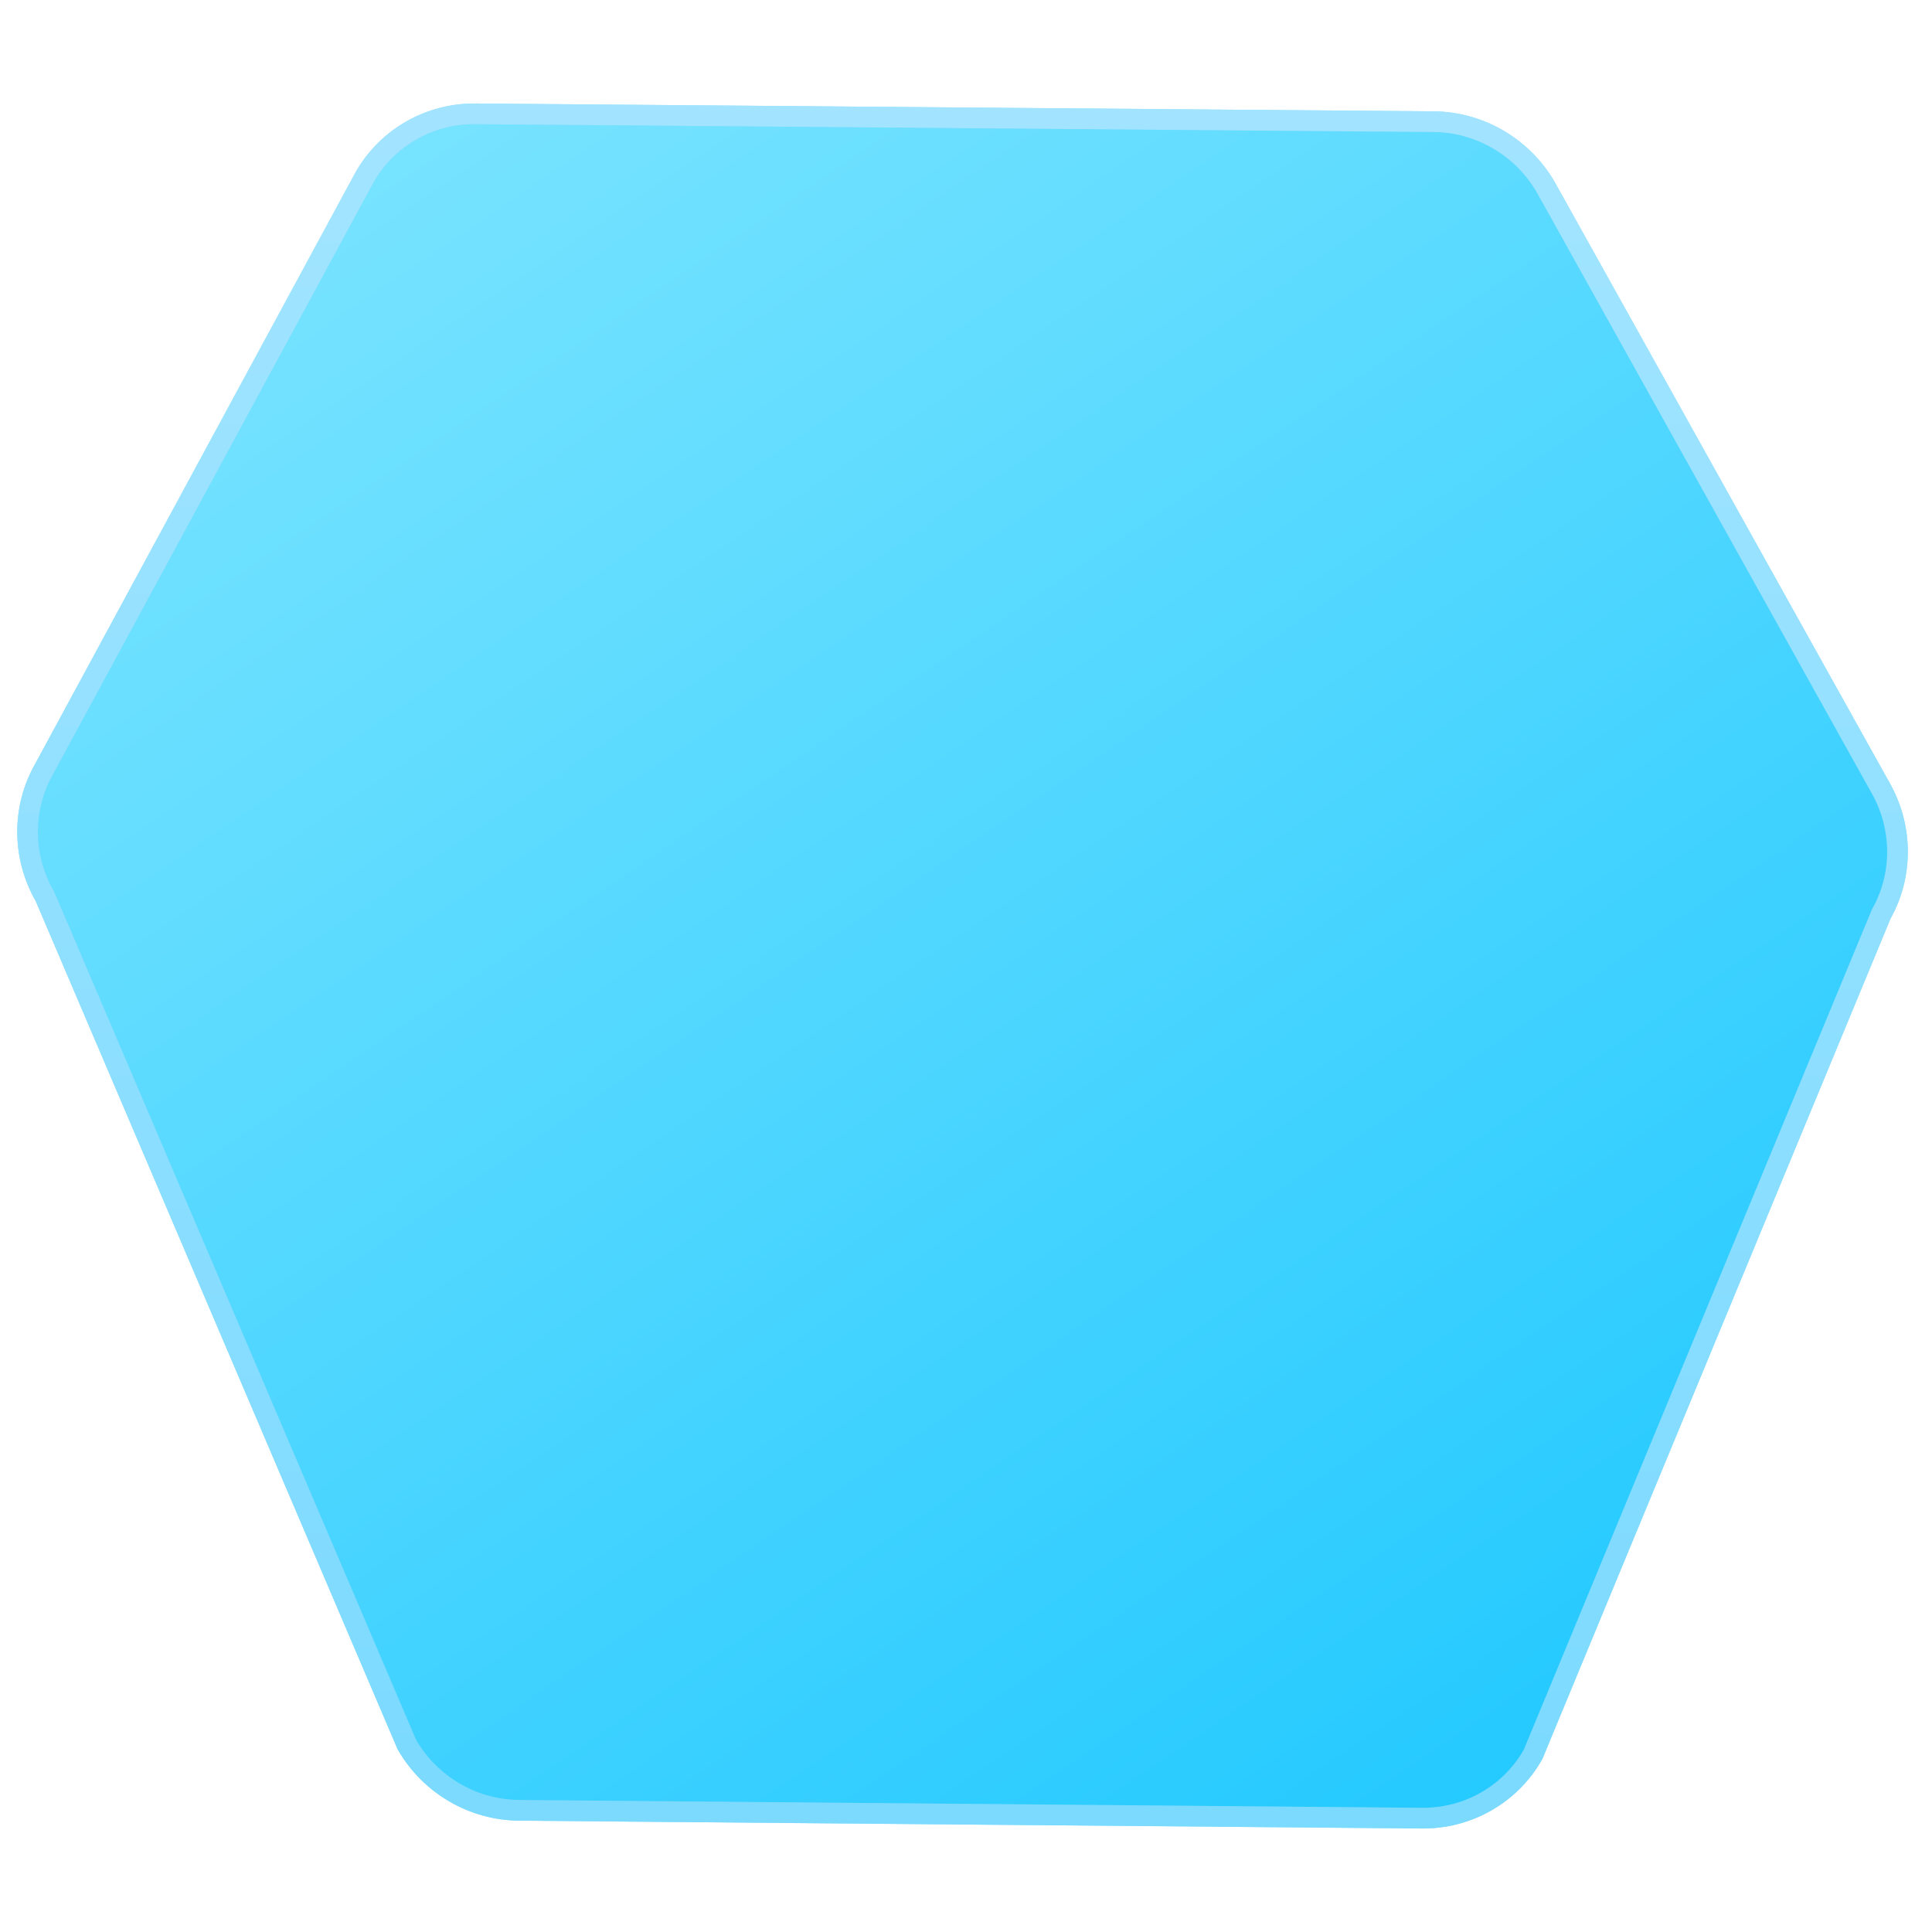
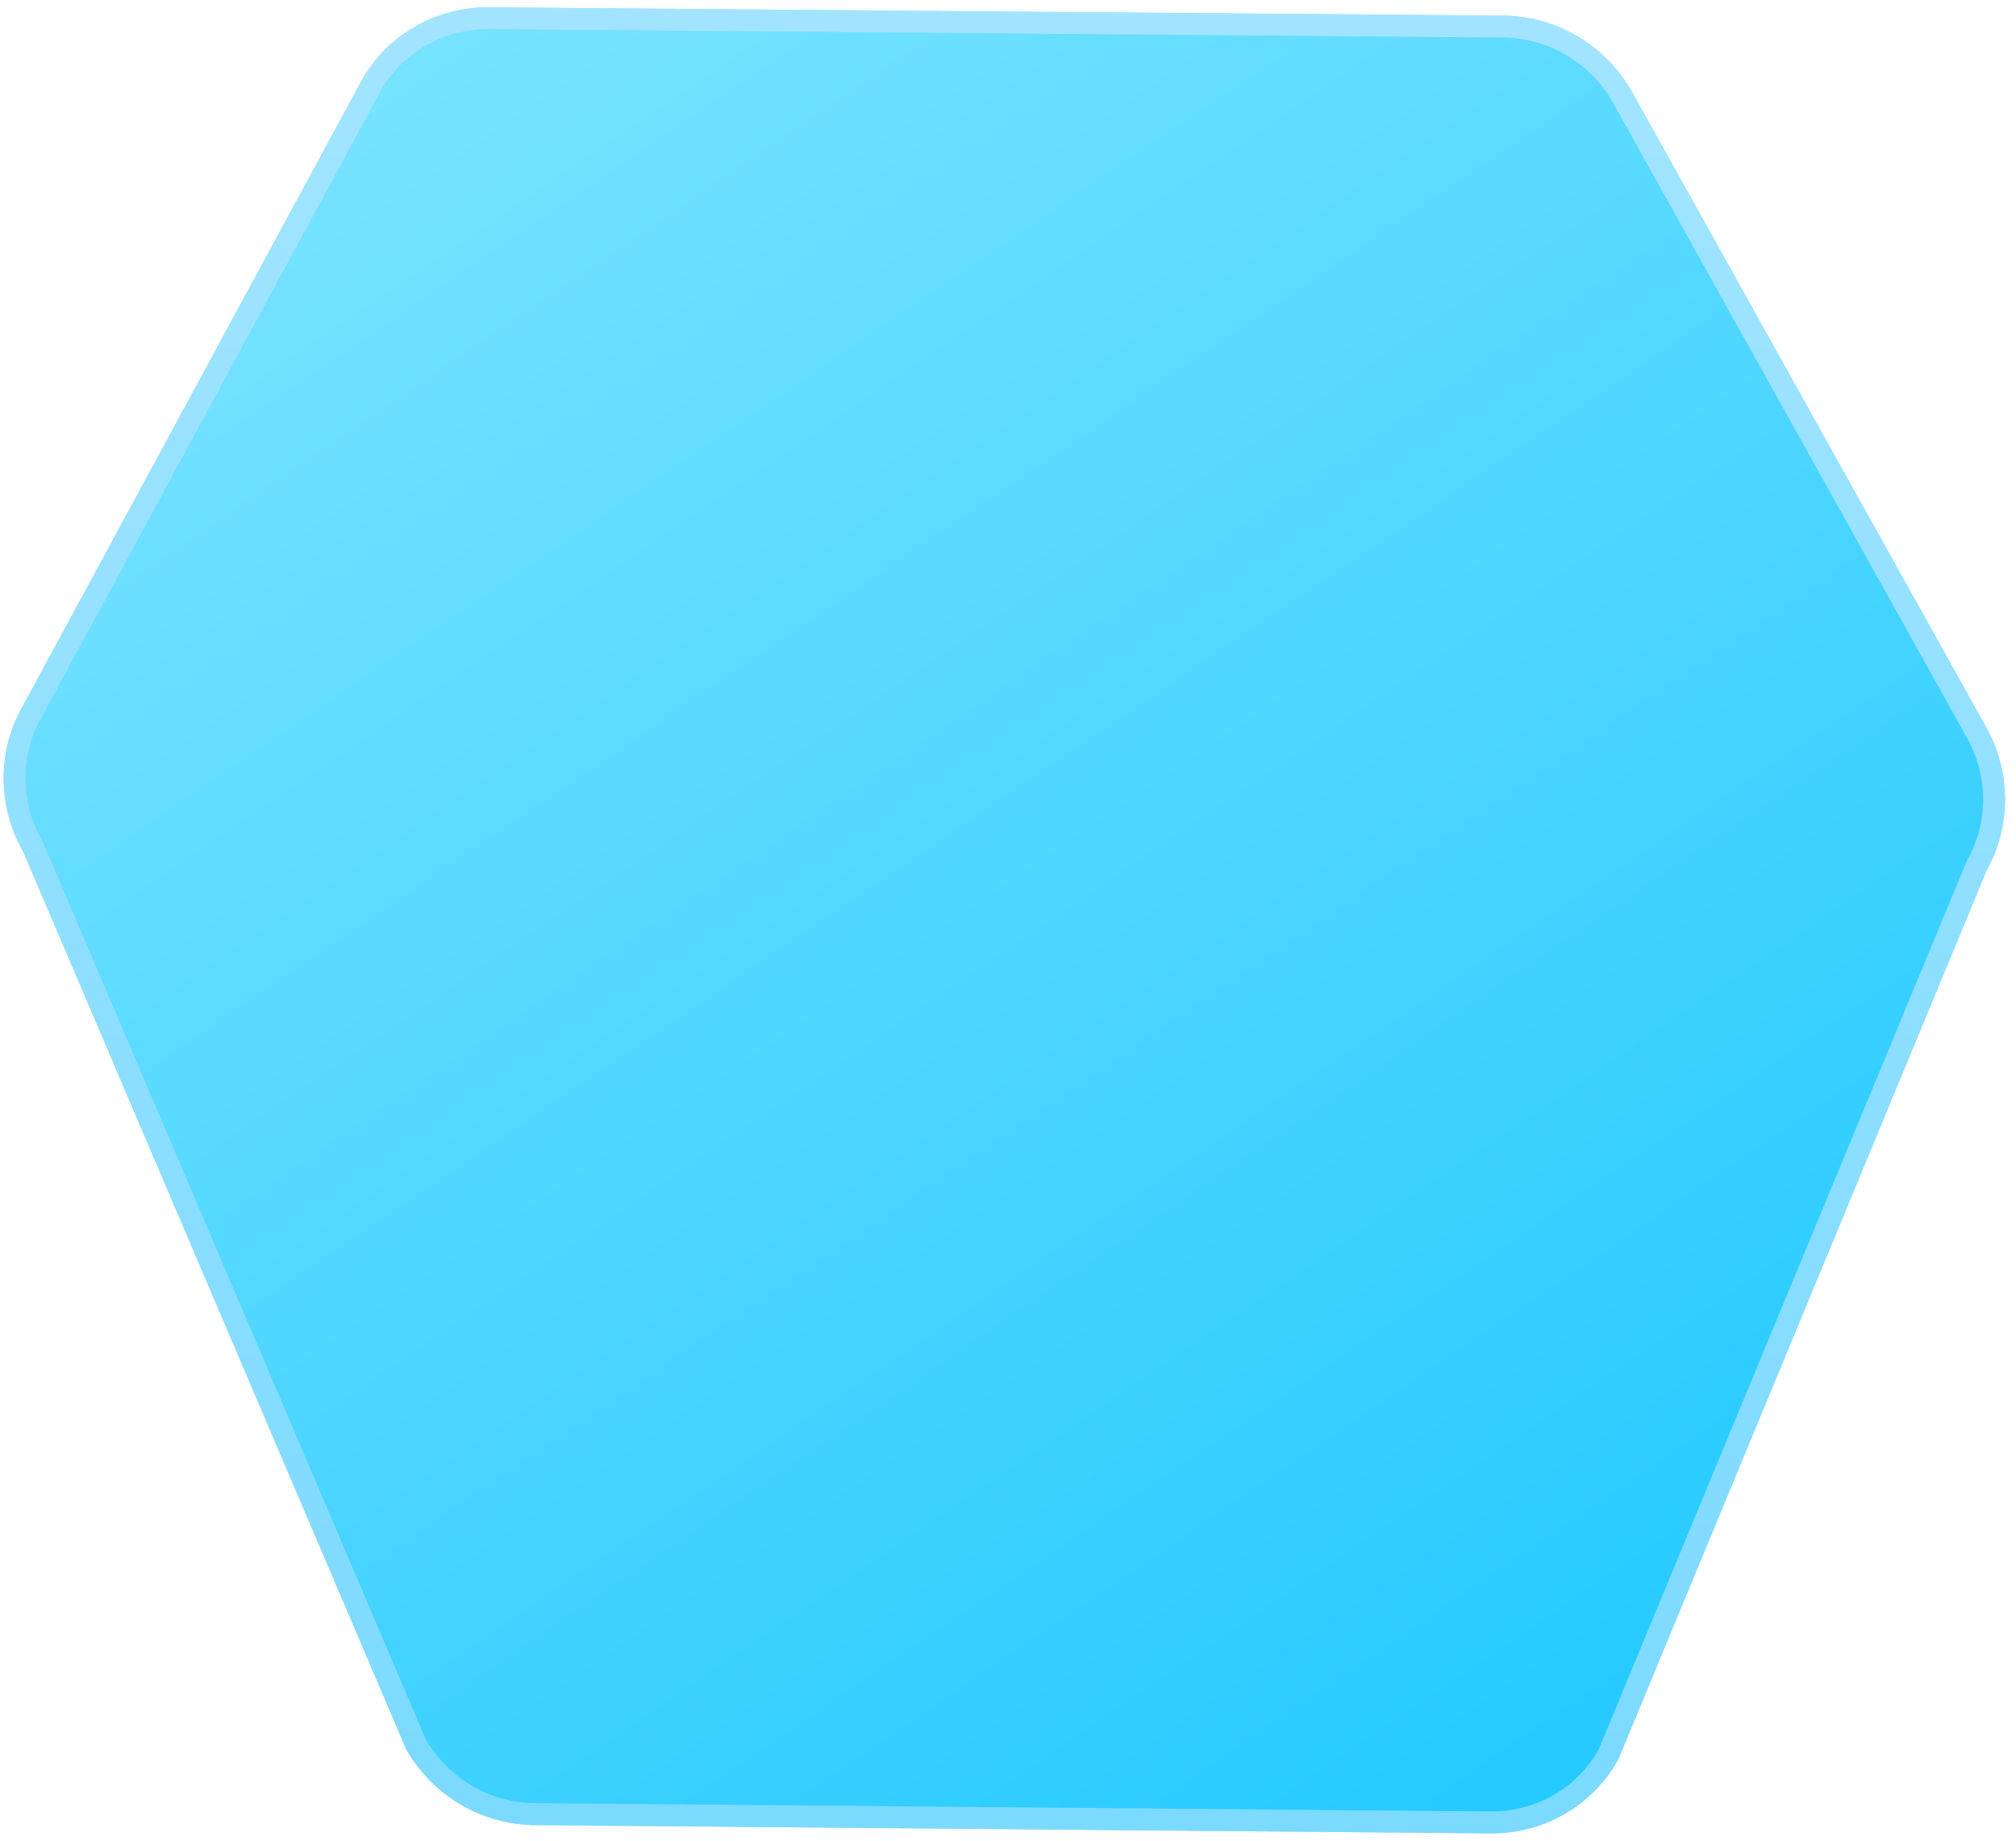
- <svg xmlns="http://www.w3.org/2000/svg" width="140" height="140" viewBox="0 0 140 140" fill="none">
-   <path d="M103.898 8.819H103.899C107.12 8.849 110.114 10.538 111.83 13.268L111.992 13.535L111.996 13.541L112 13.548L136.211 56.983L136.363 57.256C137.888 60.074 137.882 63.464 136.321 66.234L111.113 127.079L111.096 127.123L111.072 127.165C109.483 129.945 106.558 131.67 103.353 131.747L103.042 131.75L37.602 131.182L37.601 131.181C34.276 131.15 31.193 129.351 29.508 126.465L29.484 126.425L29.466 126.381L3.263 64.971C1.603 62.092 1.575 58.569 3.206 55.715L26.42 12.851L26.428 12.835C28.068 9.965 31.132 8.219 34.458 8.25L103.898 8.819Z" fill="url(#paint0_linear_129_4244)" />
-   <path d="M103.898 8.819H103.899C107.12 8.849 110.114 10.538 111.83 13.268L111.992 13.535L111.996 13.541L112 13.548L136.211 56.983L136.363 57.256C137.888 60.074 137.882 63.464 136.321 66.234L111.113 127.079L111.096 127.123L111.072 127.165C109.483 129.945 106.558 131.67 103.353 131.747L103.042 131.75L37.602 131.182L37.601 131.181C34.276 131.15 31.193 129.351 29.508 126.465L29.484 126.425L29.466 126.381L3.263 64.971C1.603 62.092 1.575 58.569 3.206 55.715L26.42 12.851L26.428 12.835C28.068 9.965 31.132 8.219 34.458 8.25L103.898 8.819Z" stroke="#50CDFF" stroke-width="1.5" />
-   <path d="M103.898 8.819H103.899C107.12 8.849 110.114 10.538 111.83 13.268L111.992 13.535L111.996 13.541L112 13.548L136.211 56.983L136.363 57.256C137.888 60.074 137.882 63.464 136.321 66.234L111.113 127.079L111.096 127.123L111.072 127.165C109.483 129.945 106.558 131.67 103.353 131.747L103.042 131.75L37.602 131.182L37.601 131.181C34.276 131.15 31.193 129.351 29.508 126.465L29.484 126.425L29.466 126.381L3.263 64.971C1.603 62.092 1.575 58.569 3.206 55.715L26.42 12.851L26.428 12.835C28.068 9.965 31.132 8.219 34.458 8.25L103.898 8.819Z" stroke="url(#paint1_linear_129_4244)" stroke-opacity="0.6" stroke-width="1.5" />
+ <svg xmlns="http://www.w3.org/2000/svg" width="138" height="126" viewBox="0 0 138 126" fill="none">
+   <path d="M102.898 1.819H102.899C106.12 1.849 109.114 3.538 110.83 6.268L110.992 6.535L110.996 6.541L111 6.548L135.211 49.983L135.363 50.256C136.888 53.074 136.882 56.464 135.321 59.234L110.113 120.079L110.096 120.123L110.072 120.165C108.483 122.945 105.558 124.67 102.353 124.747L102.042 124.75L36.602 124.182L36.601 124.181C33.276 124.15 30.193 122.351 28.508 119.465L28.484 119.425L28.466 119.381L2.263 57.971C0.603 55.092 0.575 51.569 2.206 48.715L25.42 5.851L25.428 5.835C27.068 2.965 30.132 1.219 33.458 1.25L102.898 1.819Z" fill="url(#paint0_linear_2512_2412)" />
+   <path d="M102.898 1.819H102.899C106.12 1.849 109.114 3.538 110.83 6.268L110.992 6.535L110.996 6.541L111 6.548L135.211 49.983L135.363 50.256C136.888 53.074 136.882 56.464 135.321 59.234L110.113 120.079L110.096 120.123L110.072 120.165C108.483 122.945 105.558 124.67 102.353 124.747L102.042 124.75L36.602 124.182L36.601 124.181C33.276 124.15 30.193 122.351 28.508 119.465L28.484 119.425L28.466 119.381L2.263 57.971C0.603 55.092 0.575 51.569 2.206 48.715L25.42 5.851L25.428 5.835C27.068 2.965 30.132 1.219 33.458 1.25L102.898 1.819Z" stroke="#50CDFF" stroke-width="1.5" />
+   <path d="M102.898 1.819H102.899C106.12 1.849 109.114 3.538 110.83 6.268L110.992 6.535L110.996 6.541L111 6.548L135.211 49.983L135.363 50.256C136.888 53.074 136.882 56.464 135.321 59.234L110.113 120.079L110.096 120.123L110.072 120.165C108.483 122.945 105.558 124.67 102.353 124.747L102.042 124.75L36.602 124.182L36.601 124.181C33.276 124.15 30.193 122.351 28.508 119.465L28.484 119.425L28.466 119.381L2.263 57.971C0.603 55.092 0.575 51.569 2.206 48.715L25.42 5.851L25.428 5.835C27.068 2.965 30.132 1.219 33.458 1.25L102.898 1.819Z" stroke="url(#paint1_linear_2512_2412)" stroke-opacity="0.6" stroke-width="1.5" />
  <defs>
-     <linearGradient id="paint0_linear_129_4244" x1="-0.25" y1="9" x2="101.45" y2="158.972" gradientUnits="userSpaceOnUse">
+     <linearGradient id="paint0_linear_2512_2412" x1="-1.25" y1="2" x2="100.45" y2="151.972" gradientUnits="userSpaceOnUse">
      <stop stop-color="#81E6FF" />
      <stop offset="1" stop-color="#19C6FF" />
    </linearGradient>
-     <linearGradient id="paint1_linear_129_4244" x1="69.75" y1="9" x2="69.75" y2="133" gradientUnits="userSpaceOnUse">
+     <linearGradient id="paint1_linear_2512_2412" x1="68.75" y1="2" x2="68.75" y2="126" gradientUnits="userSpaceOnUse">
      <stop stop-color="#D9F4FF" />
      <stop offset="1" stop-color="#98E2FF" />
    </linearGradient>
  </defs>
</svg>
